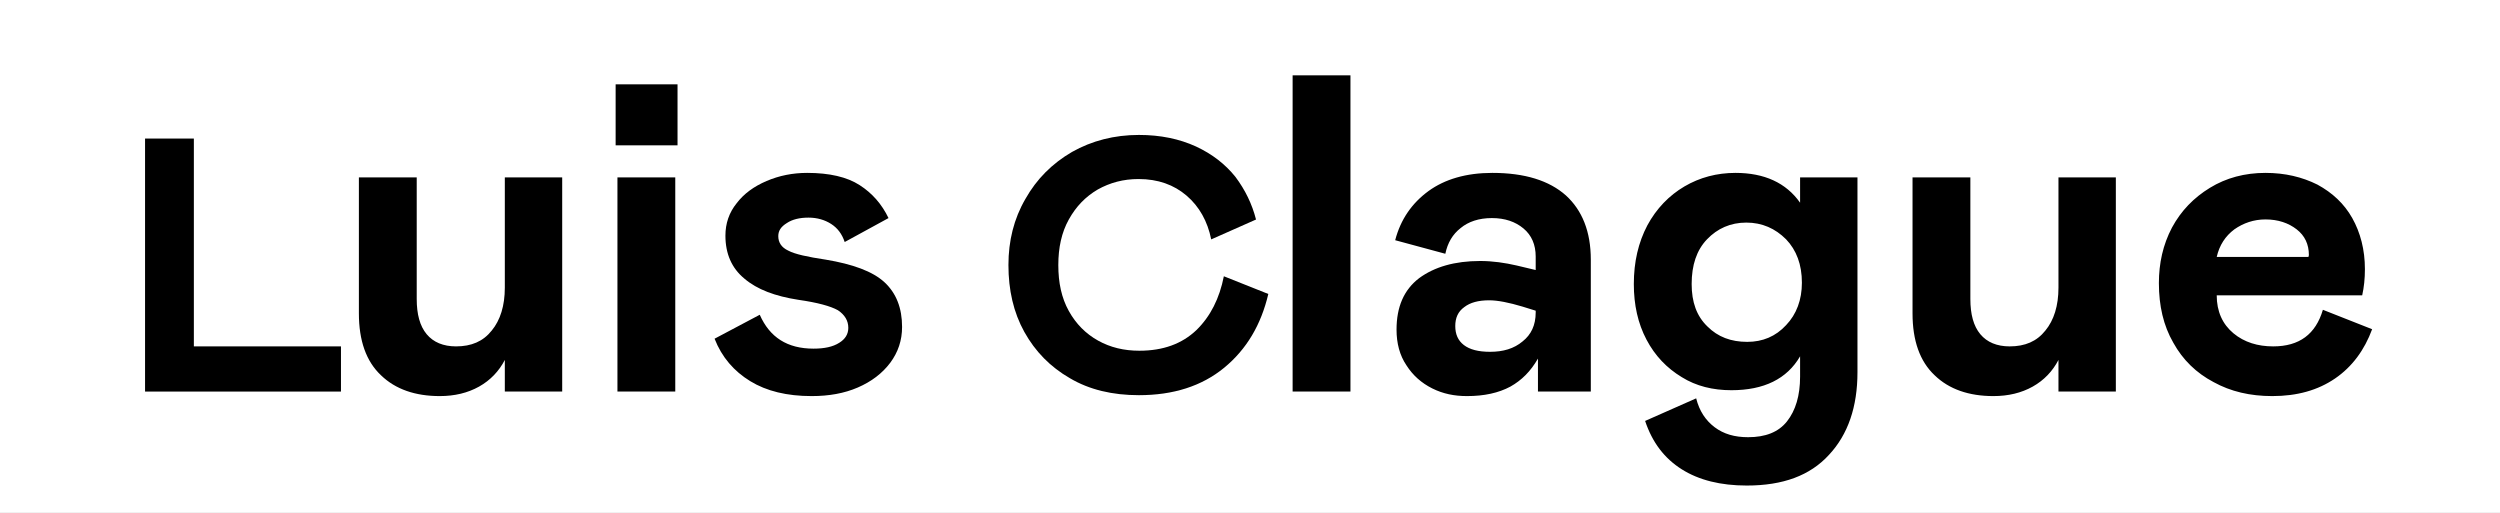
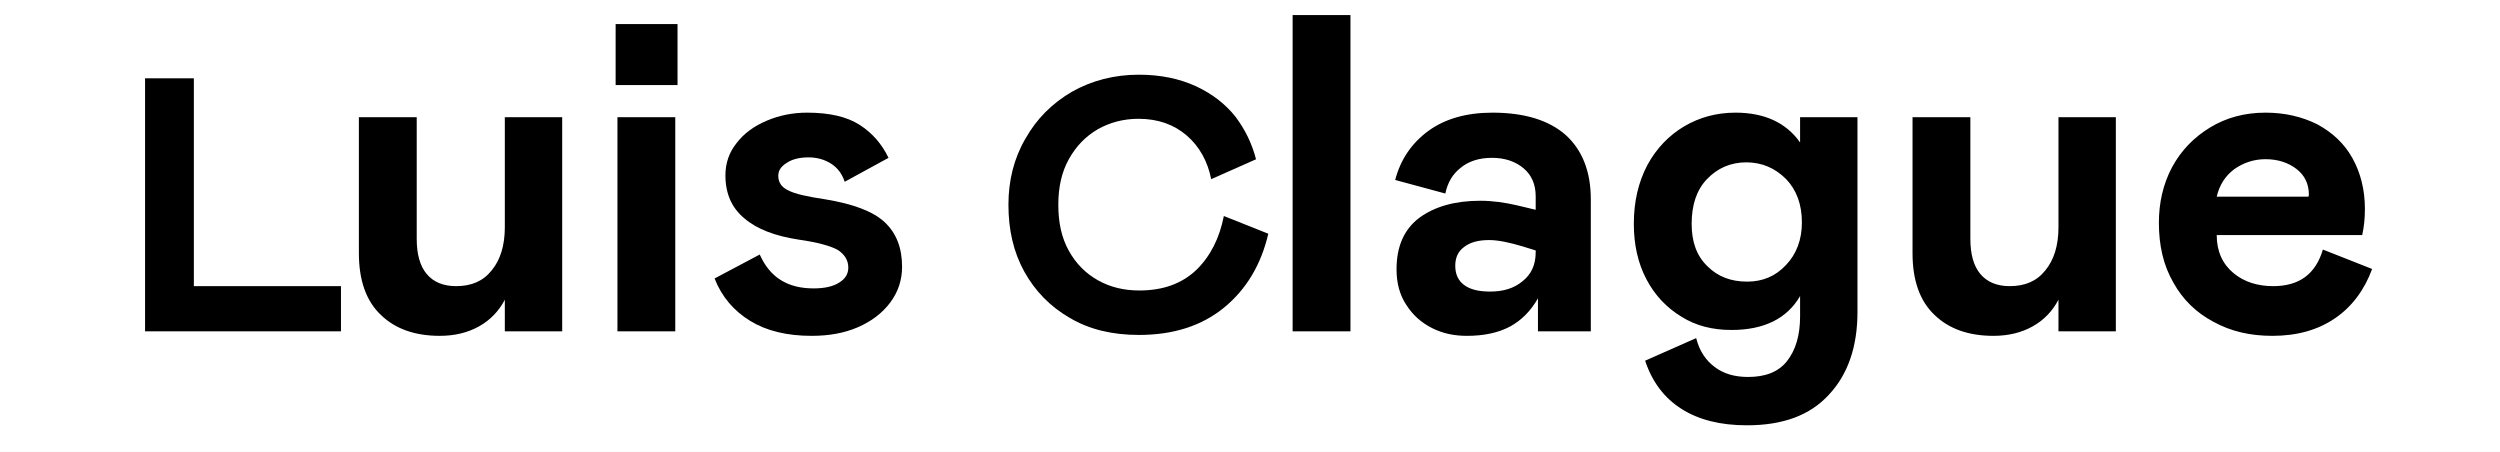
- <svg xmlns="http://www.w3.org/2000/svg" width="83" height="17" viewBox="0 0 83 17" fill="none">
-   <rect width="83" height="17" fill="white" />
-   <path d="M42.915 2.5V13H44.835V2.5H42.915ZM47.55 12.895C47.91 13.075 48.285 13.15 48.705 13.15C49.275 13.15 49.755 13.045 50.145 12.835C50.52 12.625 50.82 12.325 51.06 11.905V13H52.815V8.62C52.815 7.69 52.53 6.985 51.99 6.49C51.435 5.995 50.625 5.74 49.545 5.74C48.675 5.74 47.97 5.95 47.43 6.34C46.875 6.745 46.5 7.285 46.32 7.975L47.985 8.425C48.06 8.065 48.225 7.78 48.495 7.57C48.75 7.36 49.095 7.24 49.53 7.24C49.965 7.24 50.31 7.36 50.58 7.585C50.85 7.81 50.985 8.125 50.985 8.515V8.965L50.355 8.815C49.965 8.725 49.56 8.665 49.14 8.665C48.3 8.665 47.625 8.86 47.115 9.235C46.605 9.625 46.365 10.195 46.365 10.945C46.365 11.395 46.47 11.8 46.695 12.13C46.905 12.46 47.19 12.715 47.55 12.895ZM50.55 11.335C50.265 11.575 49.905 11.68 49.47 11.68C49.08 11.68 48.795 11.605 48.6 11.455C48.405 11.305 48.315 11.095 48.315 10.825C48.315 10.555 48.405 10.345 48.615 10.195C48.81 10.045 49.08 9.97 49.44 9.97C49.725 9.97 50.1 10.045 50.55 10.18L50.985 10.315V10.375C50.985 10.795 50.835 11.11 50.55 11.335ZM55.833 15.58C56.403 15.94 57.123 16.12 57.993 16.12C59.193 16.12 60.093 15.79 60.723 15.1C61.353 14.425 61.668 13.51 61.668 12.355V5.89H59.763V6.73C59.298 6.07 58.578 5.74 57.618 5.74C57.003 5.74 56.433 5.89 55.923 6.19C55.413 6.49 54.993 6.925 54.693 7.48C54.393 8.05 54.243 8.695 54.243 9.43C54.243 10.12 54.378 10.735 54.663 11.275C54.948 11.815 55.338 12.22 55.833 12.52C56.313 12.82 56.868 12.955 57.483 12.955C58.563 12.955 59.328 12.58 59.763 11.83V12.505C59.763 13.135 59.613 13.63 59.328 13.99C59.043 14.35 58.608 14.515 58.038 14.515C57.588 14.515 57.228 14.41 56.928 14.185C56.628 13.96 56.418 13.645 56.313 13.225L54.618 13.975C54.858 14.695 55.263 15.22 55.833 15.58ZM59.298 10.795C58.953 11.17 58.518 11.35 58.008 11.35C57.468 11.35 57.033 11.185 56.688 10.84C56.328 10.495 56.163 10.03 56.163 9.43C56.163 8.8 56.328 8.305 56.673 7.945C57.018 7.585 57.453 7.39 57.978 7.39C58.503 7.39 58.938 7.585 59.298 7.945C59.643 8.305 59.823 8.785 59.823 9.385C59.823 9.955 59.643 10.435 59.298 10.795ZM70.246 5.89H68.341V9.55C68.341 10.15 68.191 10.63 67.906 10.975C67.621 11.335 67.231 11.5 66.721 11.5C66.301 11.5 65.971 11.365 65.746 11.095C65.521 10.825 65.416 10.435 65.416 9.925V5.89H63.496V10.405C63.496 11.305 63.736 11.995 64.231 12.46C64.711 12.925 65.371 13.15 66.181 13.15C66.676 13.15 67.111 13.045 67.486 12.835C67.861 12.625 68.146 12.325 68.341 11.95V13H70.246V5.89ZM77.12 10.285C76.88 11.095 76.34 11.5 75.47 11.5C74.96 11.5 74.51 11.365 74.15 11.065C73.79 10.765 73.595 10.345 73.595 9.805H78.425C78.485 9.535 78.515 9.25 78.515 8.935C78.515 8.29 78.365 7.72 78.095 7.24C77.825 6.76 77.435 6.4 76.94 6.13C76.43 5.875 75.86 5.74 75.215 5.74C74.525 5.74 73.91 5.905 73.37 6.235C72.83 6.565 72.41 7 72.11 7.555C71.81 8.125 71.675 8.74 71.675 9.4C71.675 10.15 71.825 10.81 72.155 11.38C72.47 11.95 72.92 12.385 73.49 12.685C74.06 13 74.705 13.15 75.44 13.15C76.265 13.15 76.955 12.955 77.525 12.565C78.095 12.175 78.5 11.62 78.755 10.93L77.12 10.285ZM74.18 7.615C74.48 7.405 74.825 7.285 75.215 7.285C75.635 7.285 75.98 7.405 76.25 7.615C76.52 7.825 76.655 8.11 76.655 8.47L76.64 8.53H73.595C73.685 8.14 73.88 7.84 74.18 7.615Z" fill="black" />
-   <path d="M36.444 6.292C36.852 6.064 37.296 5.944 37.8 5.944C38.448 5.944 38.976 6.136 39.396 6.496C39.816 6.856 40.092 7.348 40.212 7.948L41.7 7.288C41.568 6.772 41.34 6.304 41.016 5.872C40.68 5.452 40.248 5.116 39.708 4.864C39.156 4.612 38.532 4.48 37.812 4.48C36.996 4.48 36.252 4.672 35.592 5.044C34.932 5.428 34.416 5.944 34.044 6.604C33.66 7.264 33.48 7.996 33.48 8.8C33.48 9.628 33.648 10.372 34.008 11.02C34.368 11.668 34.872 12.184 35.52 12.556C36.168 12.94 36.936 13.12 37.812 13.12C38.952 13.12 39.9 12.82 40.644 12.208C41.388 11.596 41.868 10.78 42.108 9.76L40.632 9.172C40.488 9.904 40.188 10.504 39.72 10.96C39.24 11.416 38.616 11.644 37.824 11.644C37.32 11.644 36.864 11.536 36.456 11.308C36.048 11.08 35.724 10.756 35.484 10.324C35.244 9.892 35.136 9.388 35.136 8.8C35.136 8.224 35.244 7.72 35.484 7.288C35.724 6.856 36.036 6.532 36.444 6.292Z" fill="black" />
-   <path d="M6.436 4.6H4.816V13H11.32V11.5H6.436V4.6Z" fill="black" />
-   <path d="M18.665 5.89H16.76V9.55C16.76 10.15 16.61 10.63 16.325 10.975C16.04 11.335 15.65 11.5 15.14 11.5C14.72 11.5 14.39 11.365 14.165 11.095C13.94 10.825 13.835 10.435 13.835 9.925V5.89H11.915V10.405C11.915 11.305 12.155 11.995 12.65 12.46C13.13 12.925 13.79 13.15 14.6 13.15C15.095 13.15 15.53 13.045 15.905 12.835C16.28 12.625 16.565 12.325 16.76 11.95V13H18.665V5.89ZM22.419 5.89H20.499V13H22.419V5.89ZM20.439 2.8V4.825H22.494V2.8H20.439ZM24.909 12.655C25.449 12.985 26.124 13.15 26.949 13.15C27.519 13.15 28.029 13.06 28.479 12.865C28.929 12.67 29.289 12.4 29.559 12.04C29.814 11.695 29.949 11.305 29.949 10.855C29.949 10.225 29.754 9.73 29.364 9.37C28.974 9.01 28.314 8.77 27.414 8.62C26.814 8.53 26.394 8.44 26.169 8.32C25.944 8.215 25.839 8.05 25.839 7.84C25.839 7.66 25.929 7.525 26.124 7.405C26.304 7.285 26.544 7.225 26.844 7.225C27.129 7.225 27.384 7.3 27.594 7.435C27.804 7.57 27.954 7.765 28.044 8.035L29.499 7.24C29.274 6.775 28.959 6.415 28.539 6.145C28.119 5.875 27.534 5.74 26.799 5.74C26.319 5.74 25.869 5.83 25.449 6.01C25.029 6.19 24.699 6.43 24.459 6.745C24.204 7.06 24.084 7.42 24.084 7.825C24.084 8.425 24.294 8.905 24.714 9.25C25.134 9.61 25.734 9.835 26.514 9.955C27.144 10.045 27.579 10.165 27.819 10.3C28.044 10.45 28.164 10.645 28.164 10.885C28.164 11.095 28.059 11.26 27.864 11.38C27.654 11.515 27.369 11.575 27.009 11.575C26.139 11.575 25.554 11.2 25.224 10.45L23.724 11.245C23.964 11.86 24.369 12.325 24.909 12.655Z" fill="black" />
+ <svg xmlns="http://www.w3.org/2000/svg" width="83" height="15" viewBox="0 0 83 15" fill="none">
+   <rect width="83" height="15" fill="white" />
+   <path d="M42.915 0.5V11H44.835V0.5H42.915ZM47.55 10.895C47.91 11.075 48.285 11.15 48.705 11.15C49.275 11.15 49.755 11.045 50.145 10.835C50.52 10.625 50.82 10.325 51.06 9.905V11H52.815V6.62C52.815 5.69 52.53 4.985 51.99 4.49C51.435 3.995 50.625 3.74 49.545 3.74C48.675 3.74 47.97 3.95 47.43 4.34C46.875 4.745 46.5 5.285 46.32 5.975L47.985 6.425C48.06 6.065 48.225 5.78 48.495 5.57C48.75 5.36 49.095 5.24 49.53 5.24C49.965 5.24 50.31 5.36 50.58 5.585C50.85 5.81 50.985 6.125 50.985 6.515V6.965L50.355 6.815C49.965 6.725 49.56 6.665 49.14 6.665C48.3 6.665 47.625 6.86 47.115 7.235C46.605 7.625 46.365 8.195 46.365 8.945C46.365 9.395 46.47 9.8 46.695 10.13C46.905 10.46 47.19 10.715 47.55 10.895ZM50.55 9.335C50.265 9.575 49.905 9.68 49.47 9.68C49.08 9.68 48.795 9.605 48.6 9.455C48.405 9.305 48.315 9.095 48.315 8.825C48.315 8.555 48.405 8.345 48.615 8.195C48.81 8.045 49.08 7.97 49.44 7.97C49.725 7.97 50.1 8.045 50.55 8.18L50.985 8.315V8.375C50.985 8.795 50.835 9.11 50.55 9.335ZM55.833 13.58C56.403 13.94 57.123 14.12 57.993 14.12C59.193 14.12 60.093 13.79 60.723 13.1C61.353 12.425 61.668 11.51 61.668 10.355V3.89H59.763V4.73C59.298 4.07 58.578 3.74 57.618 3.74C57.003 3.74 56.433 3.89 55.923 4.19C55.413 4.49 54.993 4.925 54.693 5.48C54.393 6.05 54.243 6.695 54.243 7.43C54.243 8.12 54.378 8.735 54.663 9.275C54.948 9.815 55.338 10.22 55.833 10.52C56.313 10.82 56.868 10.955 57.483 10.955C58.563 10.955 59.328 10.58 59.763 9.83V10.505C59.763 11.135 59.613 11.63 59.328 11.99C59.043 12.35 58.608 12.515 58.038 12.515C57.588 12.515 57.228 12.41 56.928 12.185C56.628 11.96 56.418 11.645 56.313 11.225L54.618 11.975C54.858 12.695 55.263 13.22 55.833 13.58ZM59.298 8.795C58.953 9.17 58.518 9.35 58.008 9.35C57.468 9.35 57.033 9.185 56.688 8.84C56.328 8.495 56.163 8.03 56.163 7.43C56.163 6.8 56.328 6.305 56.673 5.945C57.018 5.585 57.453 5.39 57.978 5.39C58.503 5.39 58.938 5.585 59.298 5.945C59.643 6.305 59.823 6.785 59.823 7.385C59.823 7.955 59.643 8.435 59.298 8.795ZM70.246 3.89H68.341V7.55C68.341 8.15 68.191 8.63 67.906 8.975C67.621 9.335 67.231 9.5 66.721 9.5C66.301 9.5 65.971 9.365 65.746 9.095C65.521 8.825 65.416 8.435 65.416 7.925V3.89H63.496V8.405C63.496 9.305 63.736 9.995 64.231 10.46C64.711 10.925 65.371 11.15 66.181 11.15C66.676 11.15 67.111 11.045 67.486 10.835C67.861 10.625 68.146 10.325 68.341 9.95V11H70.246V3.89ZM77.12 8.285C76.88 9.095 76.34 9.5 75.47 9.5C74.96 9.5 74.51 9.365 74.15 9.065C73.79 8.765 73.595 8.345 73.595 7.805H78.425C78.485 7.535 78.515 7.25 78.515 6.935C78.515 6.29 78.365 5.72 78.095 5.24C77.825 4.76 77.435 4.4 76.94 4.13C76.43 3.875 75.86 3.74 75.215 3.74C74.525 3.74 73.91 3.905 73.37 4.235C72.83 4.565 72.41 5 72.11 5.555C71.81 6.125 71.675 6.74 71.675 7.4C71.675 8.15 71.825 8.81 72.155 9.38C72.47 9.95 72.92 10.385 73.49 10.685C74.06 11 74.705 11.15 75.44 11.15C76.265 11.15 76.955 10.955 77.525 10.565C78.095 10.175 78.5 9.62 78.755 8.93L77.12 8.285ZM74.18 5.615C74.48 5.405 74.825 5.285 75.215 5.285C75.635 5.285 75.98 5.405 76.25 5.615C76.52 5.825 76.655 6.11 76.655 6.47L76.64 6.53H73.595C73.685 6.14 73.88 5.84 74.18 5.615Z" fill="black" />
+   <path d="M36.444 4.292C36.852 4.064 37.296 3.944 37.8 3.944C38.448 3.944 38.976 4.136 39.396 4.496C39.816 4.856 40.092 5.348 40.212 5.948L41.7 5.288C41.568 4.772 41.34 4.304 41.016 3.872C40.68 3.452 40.248 3.116 39.708 2.864C39.156 2.612 38.532 2.48 37.812 2.48C36.996 2.48 36.252 2.672 35.592 3.044C34.932 3.428 34.416 3.944 34.044 4.604C33.66 5.264 33.48 5.996 33.48 6.8C33.48 7.628 33.648 8.372 34.008 9.02C34.368 9.668 34.872 10.184 35.52 10.556C36.168 10.94 36.936 11.12 37.812 11.12C38.952 11.12 39.9 10.82 40.644 10.208C41.388 9.596 41.868 8.78 42.108 7.76L40.632 7.172C40.488 7.904 40.188 8.504 39.72 8.96C39.24 9.416 38.616 9.644 37.824 9.644C37.32 9.644 36.864 9.536 36.456 9.308C36.048 9.08 35.724 8.756 35.484 8.324C35.244 7.892 35.136 7.388 35.136 6.8C35.136 6.224 35.244 5.72 35.484 5.288C35.724 4.856 36.036 4.532 36.444 4.292Z" fill="black" />
+   <path d="M6.436 2.6H4.816V11H11.32V9.5H6.436V2.6Z" fill="black" />
+   <path d="M18.665 3.89H16.76V7.55C16.76 8.15 16.61 8.63 16.325 8.975C16.04 9.335 15.65 9.5 15.14 9.5C14.72 9.5 14.39 9.365 14.165 9.095C13.94 8.825 13.835 8.435 13.835 7.925V3.89H11.915V8.405C11.915 9.305 12.155 9.995 12.65 10.46C13.13 10.925 13.79 11.15 14.6 11.15C15.095 11.15 15.53 11.045 15.905 10.835C16.28 10.625 16.565 10.325 16.76 9.95V11H18.665V3.89ZM22.419 3.89H20.499V11H22.419V3.89ZM20.439 0.8V2.825H22.494V0.8H20.439ZM24.909 10.655C25.449 10.985 26.124 11.15 26.949 11.15C27.519 11.15 28.029 11.06 28.479 10.865C28.929 10.67 29.289 10.4 29.559 10.04C29.814 9.695 29.949 9.305 29.949 8.855C29.949 8.225 29.754 7.73 29.364 7.37C28.974 7.01 28.314 6.77 27.414 6.62C26.814 6.53 26.394 6.44 26.169 6.32C25.944 6.215 25.839 6.05 25.839 5.84C25.839 5.66 25.929 5.525 26.124 5.405C26.304 5.285 26.544 5.225 26.844 5.225C27.129 5.225 27.384 5.3 27.594 5.435C27.804 5.57 27.954 5.765 28.044 6.035L29.499 5.24C29.274 4.775 28.959 4.415 28.539 4.145C28.119 3.875 27.534 3.74 26.799 3.74C26.319 3.74 25.869 3.83 25.449 4.01C25.029 4.19 24.699 4.43 24.459 4.745C24.204 5.06 24.084 5.42 24.084 5.825C24.084 6.425 24.294 6.905 24.714 7.25C25.134 7.61 25.734 7.835 26.514 7.955C27.144 8.045 27.579 8.165 27.819 8.3C28.044 8.45 28.164 8.645 28.164 8.885C28.164 9.095 28.059 9.26 27.864 9.38C27.654 9.515 27.369 9.575 27.009 9.575C26.139 9.575 25.554 9.2 25.224 8.45L23.724 9.245C23.964 9.86 24.369 10.325 24.909 10.655Z" fill="black" />
</svg>
